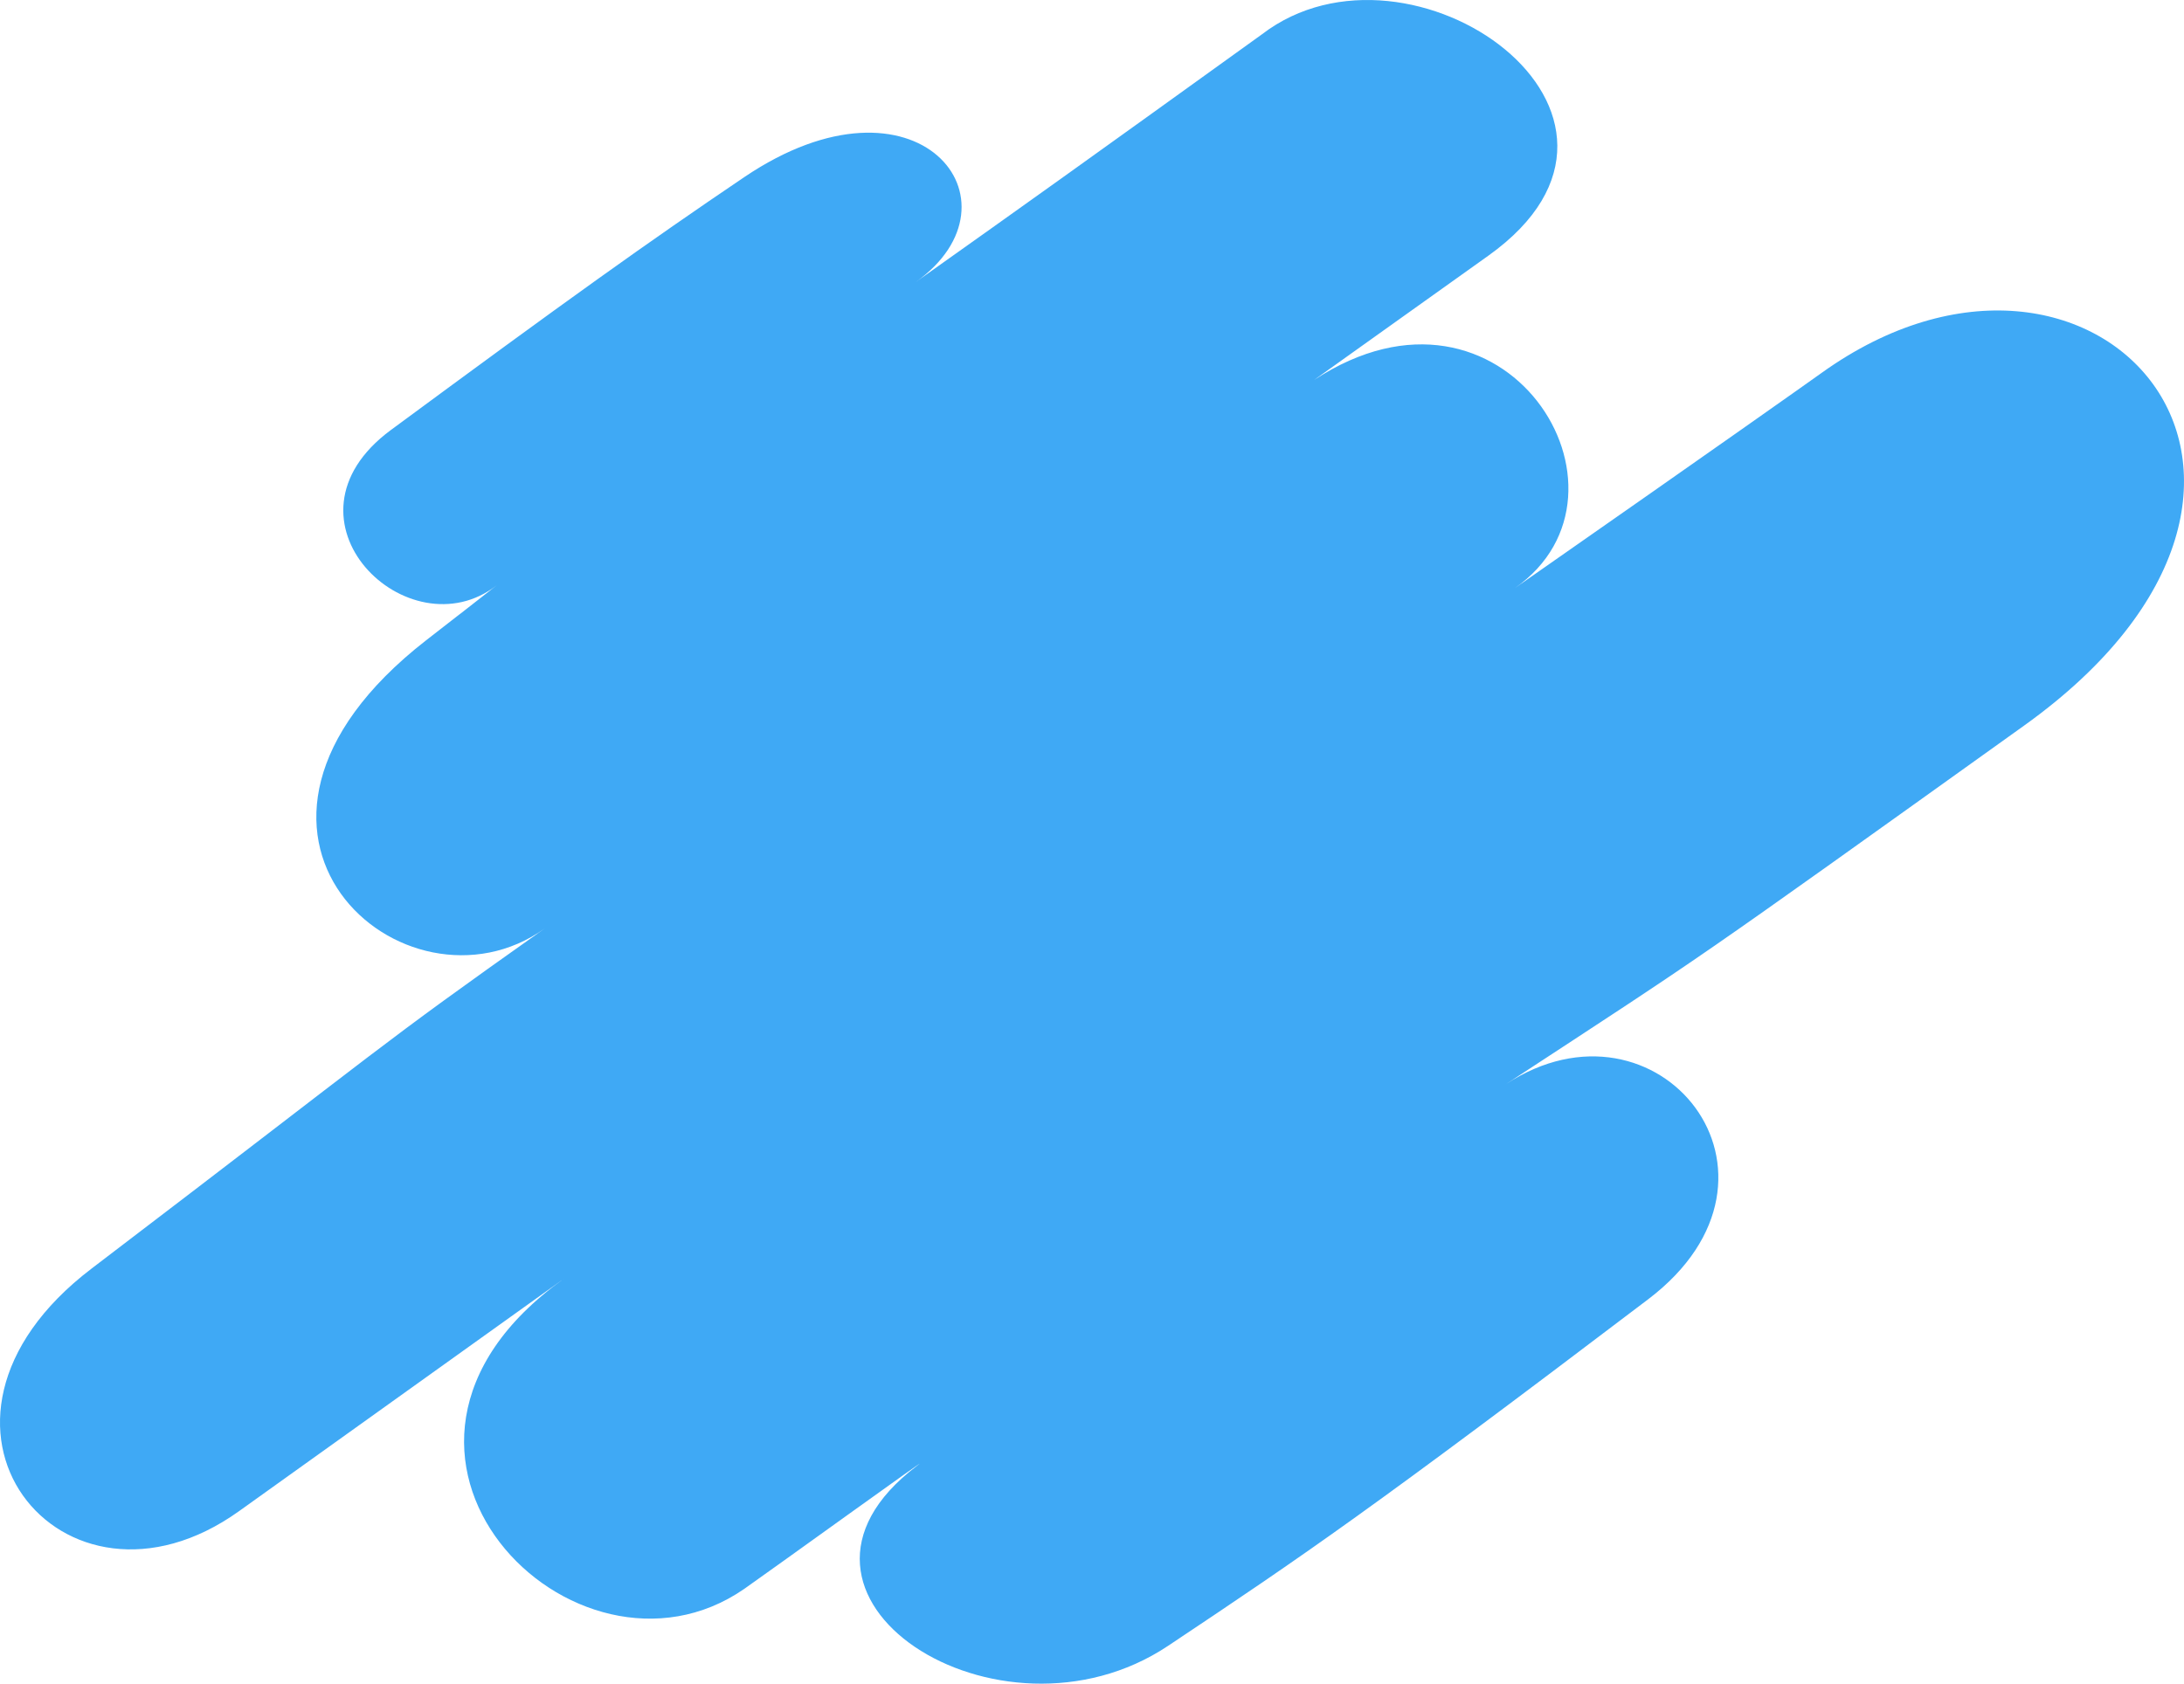
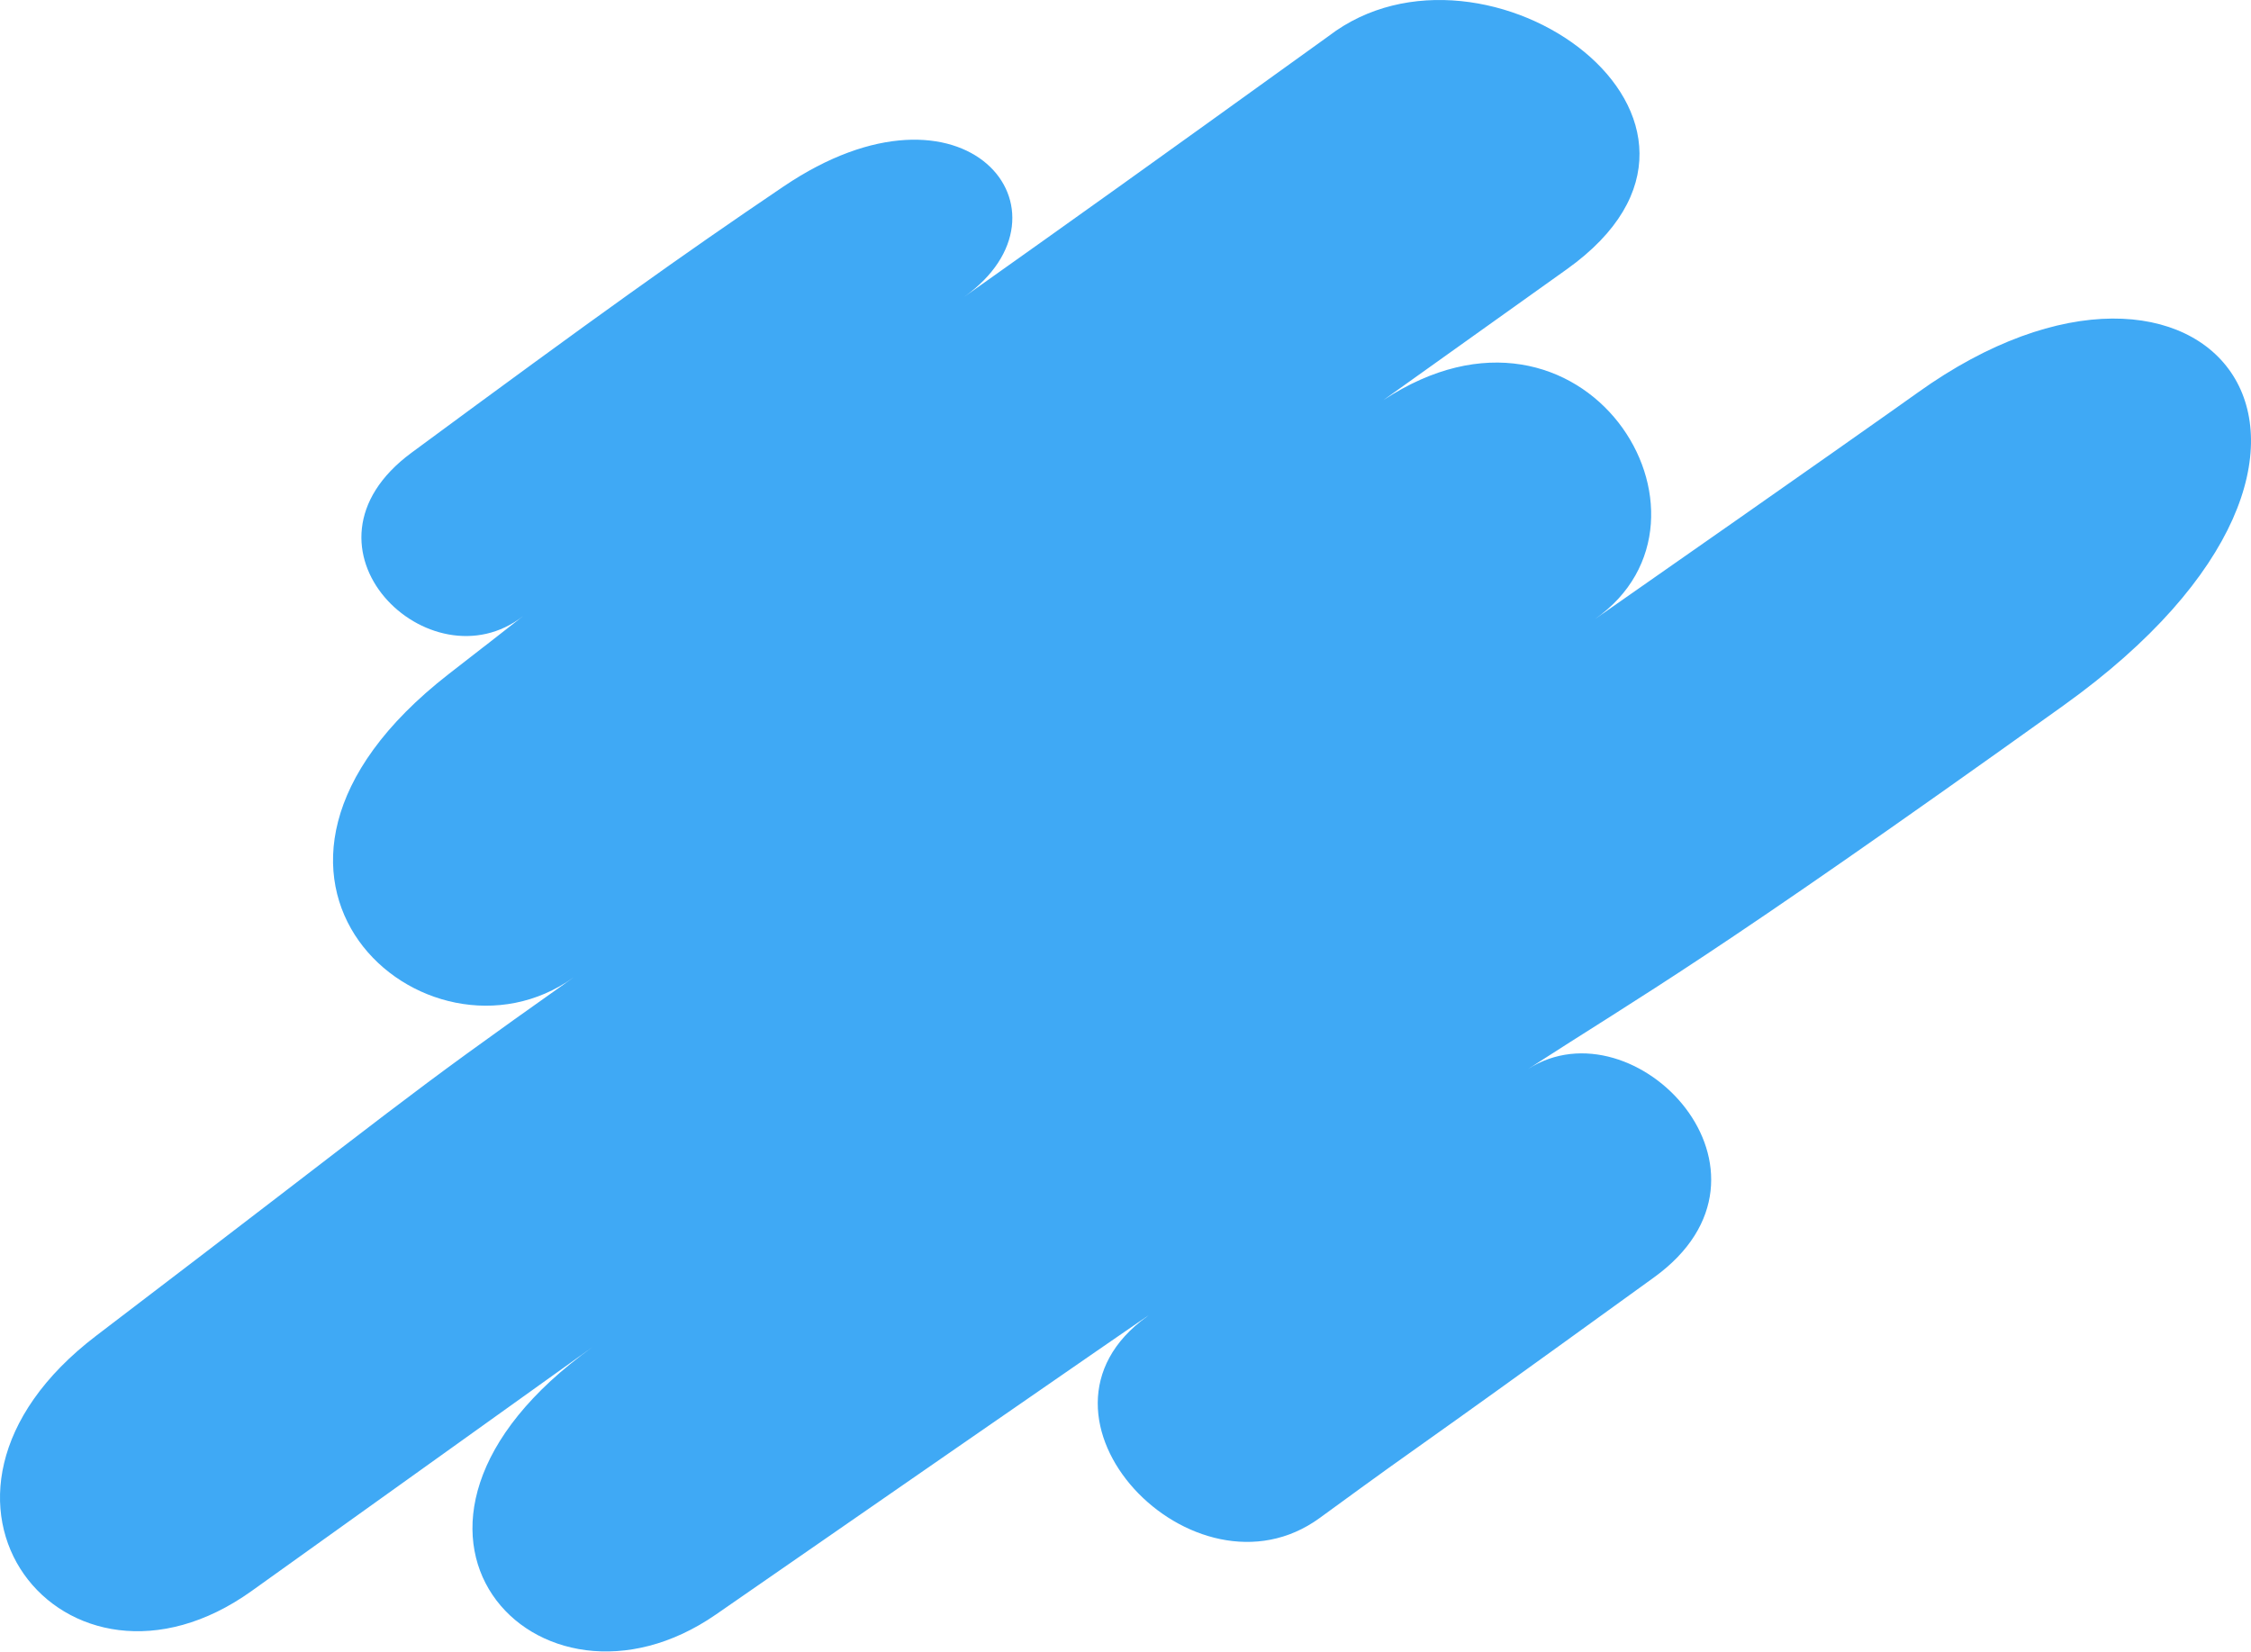
- <svg xmlns="http://www.w3.org/2000/svg" id="Layer_2" viewBox="0 0 8050.814 6207.557">
+ <svg xmlns="http://www.w3.org/2000/svg" id="Layer_2" viewBox="0 0 7881.822 5783.374">
  <defs>
    <style>.cls-1{fill:#3fa9f5;}</style>
  </defs>
  <g id="Layer_10">
-     <path class="cls-1" d="m3375.526,1040.048c427.782-303.534,596.528-424.046,1276.529-913.659,546.454-419.241,1564.224,295.546,834.119,816.496l-642.071,458.135c701.017-461.484,1245.401,414.019,740.248,767.224,770.274-537.781,1075.73-754.131,1131.094-793.775,1004.418-719.236,2005.432,399.306,745.39,1301.164-1260.042,901.858-1144.171,820.461-1910.684,1322.294,560.62-368.515,1129.098,334.408,525.394,792.464-1018.769,772.983-1261.806,939.062-1770.113,1277.968-622.135,414.798-1557.284-184.133-926.425-663.076,100.939-76.632-558.85,399.722-635.535,452.833-623.022,431.498-1556.331-505.585-666.497-1142.472s-836.253,598.62-1195.942,855.98c-650.213,465.232-1293.7-322.99-543.605-894.38,1126.549-858.156,1030.885-801.567,1670.658-1254.174-513.066,367.02-1345.53-355.169-437.387-1062.243,297.317-231.489-63.833,50.705,261.01-203.372-324.912,254.077-839.174-241.247-390.661-572.144,651.569-480.705,942.721-689.064,1302.473-932.228,636.687-430.349,1050.492,89.381,632.006,386.965Z" />
+     <path class="cls-1" d="m3375.526,1040.048c427.782-303.534,596.528-424.046,1276.529-913.659,546.454-419.241,1564.224,295.546,834.119,816.496l-642.071,458.135c701.017-461.484,1245.401,414.019,740.248,767.224,770.274-537.781,1075.73-754.131,1131.094-793.775,1004.418-719.236,1768.798,195.09,508.756,1096.948-1260.042,901.858-1454.926,1001.409-1873.404,1271.989,375.059-238.969,948.105,362.863,440.779,729.895-1021.03,738.678-686.82,489.621-1170.623,842.593-439.141,320.387-1091.609-356.325-604.227-705.705,103.001-73.837-1433.203,990.6-1509.888,1043.712-623.022,431.498-1319.696-301.369-429.862-938.256,889.834-636.887-836.253,598.62-1195.942,855.98-650.213,465.232-1293.7-322.99-543.605-894.38,1126.549-858.156,1030.885-801.567,1670.658-1254.174-513.066,367.02-1345.53-355.169-437.387-1062.243,297.317-231.489-63.833,50.705,261.01-203.372-324.912,254.077-839.174-241.247-390.661-572.144,651.569-480.705,942.721-689.064,1302.473-932.228,636.687-430.349,1050.492,89.381,632.006,386.965Z" />
  </g>
</svg>
